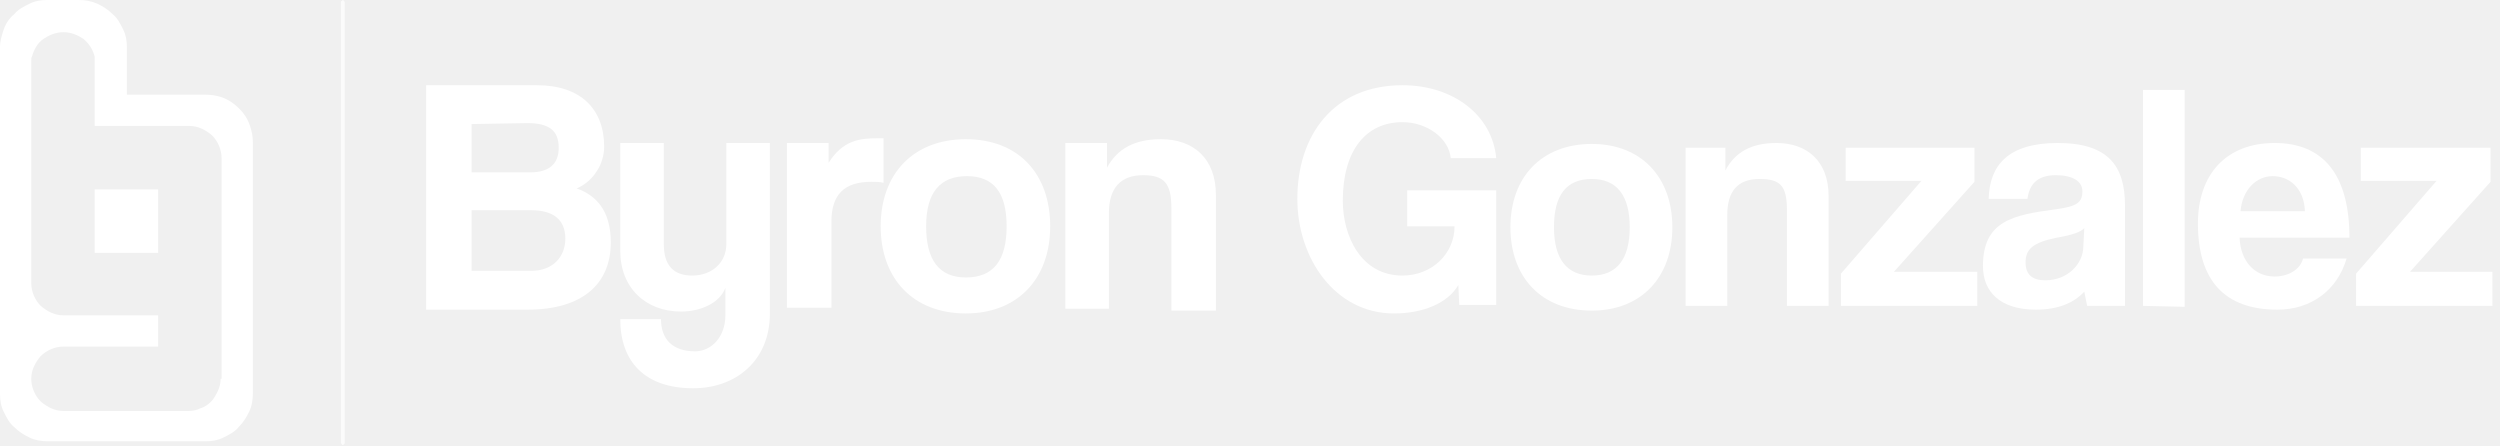
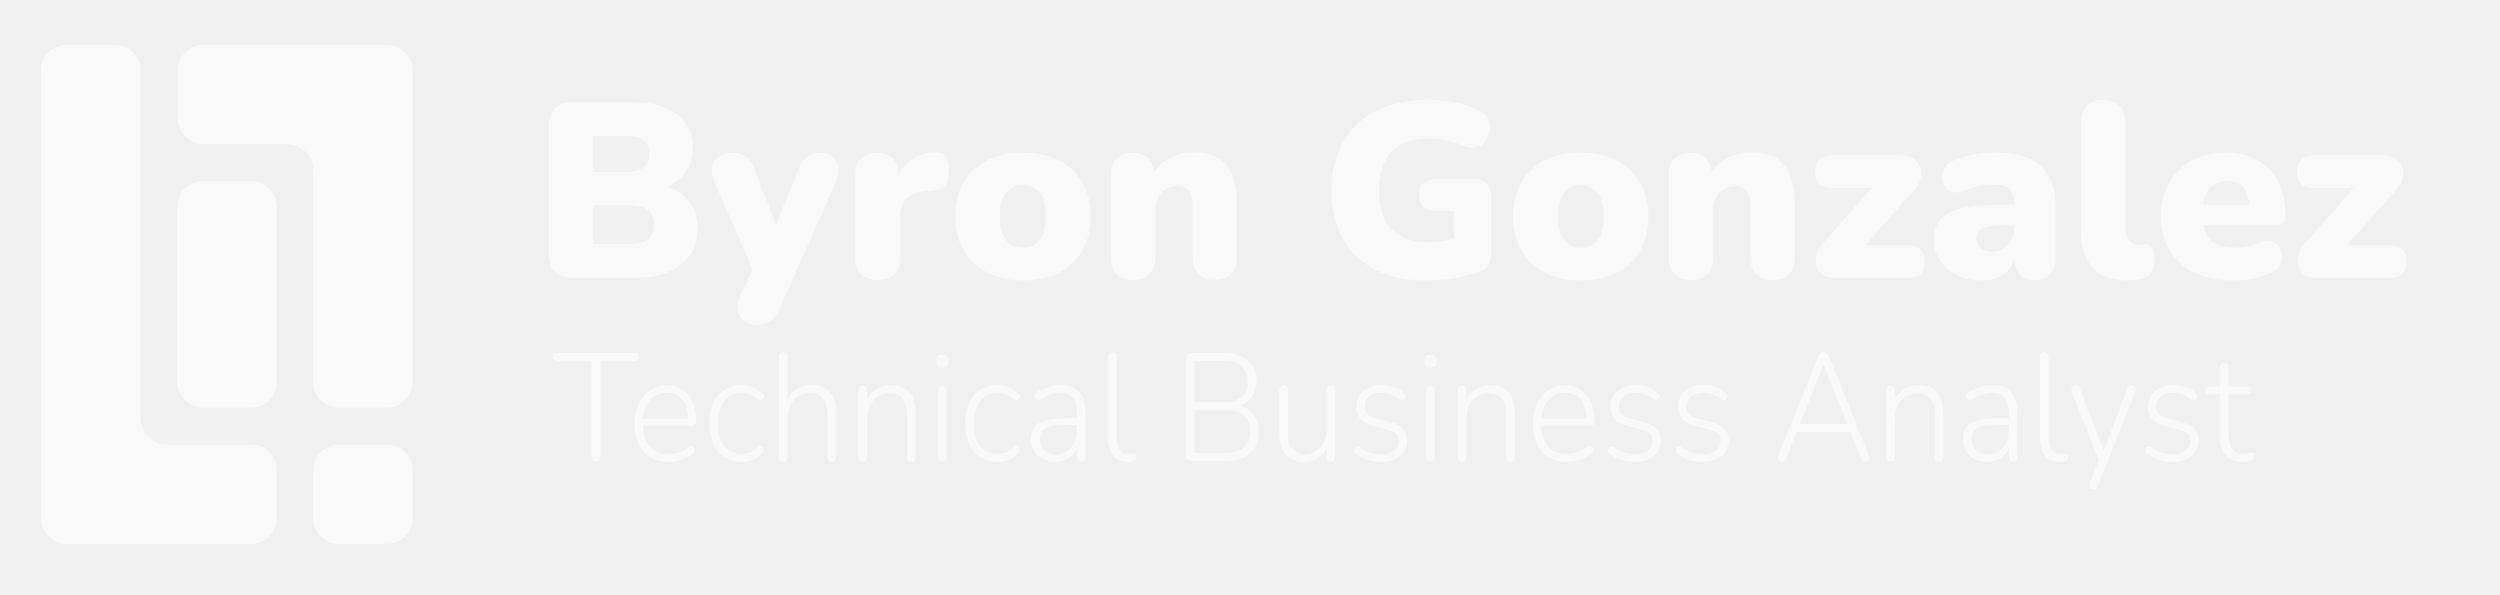
- <svg xmlns="http://www.w3.org/2000/svg" xmlns:xlink="http://www.w3.org/1999/xlink" version="1.1" id="Layer_1" x="0px" y="0px" viewBox="0 0 264 47" style="enable-background:new 0 0 264 47;" xml:space="preserve">
+ <svg xmlns="http://www.w3.org/2000/svg" version="1.1" id="BG_logo" x="0px" y="0px" viewBox="0 0 2036 484" style="enable-background:new 0 0 2036 484;" xml:space="preserve">
  <style type="text/css">
- 	.st0{clip-path:url(#SVGID_2_);}
- 	.st1{fill:#FFFFFF;}
- 	.st2{opacity:0.75;}
+ 	.st0{fill:#F9F9F9;}
</style>
  <g>
-     <defs>
-       <rect id="SVGID_1_" width="263.2" height="47" />
-     </defs>
-     <clipPath id="SVGID_2_">
-       <use xlink:href="#SVGID_1_" style="overflow:visible;" />
-     </clipPath>
-     <g class="st0">
-       <path class="st1" d="M26.4,13.3c-0.3-1-1-1.8-1.8-2.4c-0.8-0.6-1.8-0.9-2.9-0.9h-8.3V5c0-0.7-0.1-1.3-0.4-1.9    c-0.3-0.6-0.6-1.2-1.1-1.6c-0.5-0.5-1-0.8-1.6-1.1C9.6,0.1,9,0,8.3,0H5C4.3,0,3.7,0.1,3.1,0.4S1.9,1,1.5,1.5    C1,1.9,0.6,2.5,0.4,3.1S0,4.3,0,5v36.6c0,0.7,0.1,1.3,0.4,1.9c0.3,0.6,0.6,1.2,1.1,1.6c0.5,0.5,1,0.8,1.6,1.1    c0.6,0.3,1.3,0.4,1.9,0.4h16.7c0.7,0,1.3-0.1,1.9-0.4c0.6-0.3,1.2-0.6,1.6-1.1c0.5-0.5,0.8-1,1.1-1.6c0.3-0.6,0.4-1.3,0.4-1.9V15    C26.7,14.4,26.6,13.9,26.4,13.3z M23.3,40c0,0.4-0.1,0.9-0.3,1.3c-0.2,0.4-0.4,0.8-0.7,1.1c-0.3,0.3-0.7,0.6-1.1,0.7    c-0.4,0.2-0.8,0.3-1.3,0.3H6.7c-0.9,0-1.7-0.4-2.4-1c-0.6-0.6-1-1.5-1-2.4c0-0.9,0.4-1.7,1-2.4c0.6-0.6,1.5-1,2.4-1h10v-3.3h-10    c-0.9,0-1.7-0.4-2.4-1c-0.6-0.6-1-1.5-1-2.4V6.4c0-0.2,0-0.3,0.1-0.5C3.6,5.2,4,4.5,4.6,4.1s1.3-0.7,2.1-0.7    c0.8,0,1.5,0.3,2.1,0.7c0.6,0.5,1,1.1,1.2,1.9C10,6.1,10,6.3,10,6.5v6.8h10c0.9,0,1.7,0.4,2.4,1c0.6,0.6,1,1.5,1,2.4V40z" />
-       <path class="st1" d="M16.7,20H10v6.7h6.7V20z" />
-       <path class="st1" d="M45,32.7V9h11.7c4.6,0,7.1,2.5,7.1,6.5c0,0.9-0.3,1.9-0.8,2.6c-0.5,0.8-1.2,1.4-2.1,1.8    c2,0.7,3.6,2.3,3.6,5.7c0,4.3-2.9,7.1-8.8,7.1H45z M49.8,13.1v5.1H56c2,0,3-0.9,3-2.6c0-1.8-1-2.6-3.3-2.6L49.8,13.1z M56.1,28.6    c2.3,0,3.6-1.5,3.6-3.4c0-2.1-1.4-3-3.6-3h-6.3v6.4H56.1z" />
-       <path class="st1" d="M76.6,30.4c-0.6,1.6-2.6,2.5-4.7,2.5c-3.7,0-6.4-2.5-6.4-6.4V15.1h4.6v10.7c0,2.2,1,3.3,3,3.3    c2.1,0,3.6-1.4,3.6-3.3V15.1h4.6v18c0,5-3.6,7.9-8.1,7.9c-5.1,0-7.7-2.8-7.7-7.3h4.3c0,2.1,1.2,3.4,3.6,3.4c1.7,0,3.2-1.5,3.2-3.8    V30.4z" />
-       <path class="st1" d="M83.1,32.7V15.1h4.4v2.1c1.5-2.4,3.3-2.6,5.2-2.6h0.6v4.7c-0.4-0.1-0.9-0.1-1.3-0.1c-2.9,0-4.2,1.4-4.2,4.2    v9.1H83.1z" />
-       <path class="st1" d="M93,23.9c0-5.6,3.5-9.2,9-9.2c5.5,0,8.9,3.6,8.9,9.2s-3.5,9.2-8.9,9.2C96.4,33.1,93,29.4,93,23.9z     M106.3,23.9c0-3.6-1.4-5.3-4.2-5.3c-2.8,0-4.3,1.7-4.3,5.3s1.4,5.4,4.2,5.4C104.9,29.3,106.3,27.5,106.3,23.9z" />
-       <path class="st1" d="M123.7,32.7V22c0-2.7-0.8-3.5-3-3.5c-2.4,0-3.6,1.4-3.6,4v10.1h-4.6V15.1h4.4v2.6c1.1-2,2.9-3,5.7-3    c3.4,0,5.8,2,5.8,5.9v12.2H123.7z" />
-       <path class="st1" d="M154.1,32.3l-0.1-2.2c-1.1,1.9-3.7,3-6.8,3C141,33.1,137,27.3,137,21c0-6.7,3.8-12,11.1-12    c5.4,0,9.5,3.2,9.9,7.7h-4.8c-0.2-2.1-2.5-3.8-5.1-3.8c-3.8,0-6.3,2.9-6.3,8.3c0,3.7,1.9,7.9,6.3,7.9c3.1,0,5.5-2.3,5.5-5.2h-5    v-3.8h9.4v12.1H154.1z" />
-       <path class="st1" d="M159.5,24c0-5.3,3.3-8.8,8.6-8.8c5.2,0,8.5,3.5,8.5,8.8c0,5.3-3.3,8.8-8.5,8.8    C162.7,32.8,159.5,29.2,159.5,24z M172.1,24c0-3.4-1.4-5.1-4-5.1c-2.7,0-4,1.7-4,5.1c0,3.4,1.4,5.1,4,5.1    C170.7,29.1,172.1,27.4,172.1,24L172.1,24z" />
-       <path class="st1" d="M188.7,32.3V22.2c0-2.6-0.7-3.3-2.9-3.3c-2.3,0-3.4,1.3-3.4,3.8v9.6H178V15.6h4.2V18c1-1.9,2.7-2.9,5.4-2.9    c3.2,0,5.5,1.9,5.5,5.6v11.6L188.7,32.3z" />
-       <path class="st1" d="M194.4,32.3v-3.4l8.5-9.8h-8v-3.5h13.6v3.6l-8.5,9.5h8.8v3.6L194.4,32.3z" />
-       <path class="st1" d="M220.4,32.3c-0.1-0.5-0.2-1-0.3-1.5c-1.1,1.2-2.8,1.9-5.1,1.9c-3.8,0-5.6-1.9-5.6-4.6c0-4.8,3.2-5.4,7.7-6    c2.2-0.3,2.8-0.7,2.8-1.9c0-1.1-1.1-1.7-2.8-1.7c-2,0-2.8,1-3,2.5H210c0.1-3.5,2-5.9,7.3-5.9c5.3,0,7.1,2.4,7.1,6.6v10.6    L220.4,32.3z M220.1,24.1c-0.4,0.4-1.2,0.7-2.9,1c-2.5,0.5-3.3,1.2-3.3,2.6c0,1.3,0.7,1.9,2.1,1.9c2.3,0,4-1.7,4-3.6L220.1,24.1z" />
-       <path class="st1" d="M226.3,32.3V9.5h4.4v22.9L226.3,32.3z" />
-       <path class="st1" d="M236.5,25.1c0.1,2.5,1.6,4.1,3.7,4.1c1.4,0,2.7-0.7,3-1.9h4.6c-1,3.4-3.8,5.4-7.3,5.4c-5.6,0-8.4-3.1-8.4-9.1    c0-5.2,3-8.5,8.1-8.5c5.1,0,7.9,3.3,7.9,10H236.5z M243.4,22.3c-0.1-2.5-1.7-3.7-3.4-3.7s-3.2,1.4-3.4,3.7H243.4z" />
-       <path class="st1" d="M248.8,32.3v-3.4l8.5-9.8h-8v-3.5H263v3.6l-8.5,9.5h8.8v3.6L248.8,32.3z" />
-       <g class="st2">
-         <path class="st1" d="M36.2,47c0,0-0.1,0-0.1-0.1c0,0-0.1-0.1-0.1-0.1V0.2c0,0,0-0.1,0.1-0.1c0,0,0.1-0.1,0.1-0.1s0.1,0,0.1,0.1     c0,0,0.1,0.1,0.1,0.1v46.6c0,0,0,0.1-0.1,0.1C36.3,47,36.2,47,36.2,47z" />
+     <g>
+       <g>
+         <path class="st0" d="M204.5,147.4h-39.1c-11.6,0-21,9.4-21,21v142.6c0,11.6,9.4,21,21,21h39.1c11.6,0,21-9.4,21-21V168.4     C225.4,156.8,216.1,147.4,204.5,147.4z" />
+       </g>
+       <path class="st0" d="M315.1,442.9H276c-11.6,0-20.9-9.4-20.9-20.9v-39.1c0-11.6,9.4-20.9,20.9-20.9h39.1c11.6,0,21,9.4,21,20.9    v39.1C336,433.5,326.6,442.9,315.1,442.9z" />
+       <path class="st0" d="M204.5,361.9h-69.1c-11.6,0-20.9-9.4-20.9-21V57.4c0-11.6-9.4-21-20.9-21H54.4c-11.6,0-21,9.4-21,21v364.6    c0,11.6,9.4,21,21,21h60v0h90c11.6,0,20.9-9.4,20.9-21v-39.1C225.4,371.3,216.1,361.9,204.5,361.9z" />
+       <path class="st0" d="M144.9,57.4v39.1c0,11.6,9.4,20.9,20.9,20.9h68.2c11.6,0,20.9,9.4,20.9,21v172.6c0,11.6,9.4,21,21,21H315    c11.6,0,21-9.4,21-21V57.4c0-11.6-9.4-21-21-21H165.8C154.3,36.4,144.9,45.8,144.9,57.4z" />
+     </g>
+     <g>
+       <g>
+         <path class="st0" d="M466.4,226.2c-6.4,0-11.2-1.7-14.5-5c-3.3-3.3-5-8.1-5-14.3V102.5c0-6.2,1.7-11,5-14.3c3.3-3.3,8.1-5,14.5-5     h49.5c10.3,0,19,1.5,26.3,4.6c7.2,3,12.7,7.3,16.5,12.9c3.8,5.5,5.7,12,5.7,19.5c0,8.4-2.4,15.5-7.2,21.5     c-4.8,5.9-11.3,10-19.6,12.2v-3.2c9.7,1.8,17.3,5.7,22.6,11.8c5.3,6.1,8,13.9,8,23.3c0,12.6-4.5,22.5-13.5,29.7     c-9,7.2-21.3,10.8-36.8,10.8H466.4z M482.6,140h26.6c6.8,0,11.7-1.2,14.9-3.6c3.2-2.4,4.8-6.1,4.8-11.2c0-5-1.6-8.7-4.8-11     c-3.2-2.4-8.1-3.5-14.9-3.5h-26.6V140z M482.6,198.8h30.2c6.9,0,11.9-1.3,15.1-4c3.2-2.6,4.8-6.6,4.8-11.9s-1.6-9.2-4.8-11.8     c-3.2-2.6-8.2-3.9-15.1-3.9h-30.2V198.8z" />
+         <path class="st0" d="M615.8,264.5c-4.2,0-7.6-1.1-10.1-3.2c-2.6-2.2-4.2-5-4.8-8.5c-0.6-3.5,0-7.2,1.7-11.2l13.6-29.4v14.6     l-34.7-79.3c-1.8-4.1-2.3-7.8-1.7-11.4c0.6-3.5,2.4-6.3,5.4-8.4c3-2.1,7-3.1,12.2-3.1c4.3,0,7.8,1,10.4,2.9c2.6,2,5,5.8,7.2,11.5     l20.3,52.7h-6.9l21.5-52.9c2.2-5.5,4.6-9.3,7.4-11.3c2.8-2,6.5-2.9,11.3-2.9c4.1,0,7.3,1,9.7,3.1c2.4,2.1,3.9,4.9,4.5,8.4     c0.5,3.5-0.1,7.3-1.8,11.4l-46,103.4c-2.4,5.4-5.1,9-8,10.8C624,263.6,620.3,264.5,615.8,264.5z" />
+         <path class="st0" d="M715,228c-5.9,0-10.5-1.6-13.7-4.7c-3.2-3.1-4.8-7.6-4.8-13.6v-67.1c0-5.8,1.5-10.3,4.6-13.4     c3-3.1,7.4-4.7,13.1-4.7c5.7,0,10,1.6,13,4.7c3,3.1,4.5,7.6,4.5,13.4v8.3h-2c1.3-8.1,4.8-14.5,10.4-19.3c5.6-4.7,12.6-7.2,21-7.5     c3.9-0.1,6.9,0.8,8.8,2.9c2,2.1,3,6,3.1,11.7c0,4.9-1,8.7-3,11.6c-2,2.8-5.9,4.5-11.6,5.1l-4.7,0.4c-7.2,0.7-12.4,2.7-15.6,6     c-3.2,3.3-4.9,8.2-4.9,14.7v33.2c0,5.9-1.6,10.5-4.7,13.6C725.4,226.4,720.9,228,715,228z" />
+         <path class="st0" d="M833.2,228.4c-11.1,0-20.7-2.1-29-6.3c-8.2-4.2-14.7-10.2-19.3-18c-4.6-7.8-6.9-17.1-6.9-27.8     c0-8.1,1.3-15.4,3.9-21.8c2.6-6.4,6.3-11.9,11.2-16.4c4.9-4.5,10.7-8,17.4-10.3c6.8-2.4,14.3-3.5,22.7-3.5     c11.1,0,20.7,2.1,29,6.3c8.2,4.2,14.6,10.2,19.2,17.9c4.5,7.8,6.8,17.1,6.8,27.9c0,8-1.3,15.2-3.9,21.7c-2.6,6.5-6.3,12-11,16.5     c-4.8,4.5-10.6,8-17.4,10.3C848.9,227.2,841.4,228.4,833.2,228.4z M833.2,201.8c3.6,0,6.9-0.9,9.7-2.7c2.8-1.8,5-4.6,6.6-8.3     c1.6-3.7,2.3-8.5,2.3-14.5c0-9.1-1.8-15.6-5.3-19.6c-3.5-4-8-6-13.4-6c-3.6,0-6.9,0.9-9.7,2.6c-2.8,1.8-5.1,4.5-6.7,8.2     c-1.6,3.7-2.4,8.6-2.4,14.7c0,8.9,1.8,15.4,5.3,19.5C823.1,199.8,827.6,201.8,833.2,201.8z" />
+         <path class="st0" d="M922.6,228c-5.7,0-10.1-1.6-13.2-4.7c-3.1-3.1-4.7-7.6-4.7-13.6v-67.1c0-5.8,1.5-10.3,4.6-13.4     c3-3.1,7.4-4.7,13.1-4.7c5.7,0,10,1.6,13,4.7c3,3.1,4.5,7.6,4.5,13.4v9.5l-2.2-8.3c3.2-6.4,7.9-11.2,13.9-14.6     c6-3.4,12.9-5.1,20.6-5.1c8,0,14.5,1.5,19.7,4.6c5.1,3,9,7.8,11.6,14.2c2.6,6.4,3.9,14.5,3.9,24.2v42.6c0,5.9-1.6,10.5-4.7,13.6     c-3.1,3.1-7.6,4.7-13.4,4.7c-5.8,0-10.3-1.6-13.4-4.7c-3.1-3.1-4.7-7.6-4.7-13.6v-41.2c0-6.1-1-10.4-3.1-13     c-2.1-2.6-5.2-3.9-9.2-3.9c-5.4,0-9.7,1.7-13,5.2c-3.2,3.4-4.9,8.1-4.9,13.9v38.9C940.8,221.9,934.7,228,922.6,228z" />
+         <path class="st0" d="M1161,228.4c-16.4,0-30.2-3-41.7-9.1c-11.4-6.1-20.1-14.6-26.1-25.5c-5.9-10.9-8.9-23.7-8.9-38.3     c0-11.4,1.8-21.6,5.4-30.7c3.6-9.1,8.7-17,15.5-23.5c6.8-6.6,15-11.6,24.8-15c9.8-3.4,20.9-5.2,33.4-5.2c6.8,0,13.6,0.6,20.7,1.9     c7,1.3,13.9,3.7,20.7,7.2c3.5,1.6,5.9,3.9,7.2,6.8c1.3,2.9,1.7,5.9,1.2,9.1c-0.5,3.2-1.6,6.1-3.4,8.7c-1.8,2.6-4.3,4.4-7.4,5.3     c-3.1,0.9-6.6,0.4-10.5-1.3c-4.1-1.9-8.4-3.3-13.2-4.4c-4.7-1-9.7-1.5-15-1.5c-9.1,0-16.6,1.6-22.6,4.9c-6,3.2-10.5,8-13.5,14.4     c-3,6.4-4.5,14.1-4.5,23.3c0,13.8,3.4,24.2,10.1,31.2c6.8,7,16.8,10.5,30,10.5c4.1,0,8.5-0.4,13.3-1.2c4.8-0.8,9.6-2,14.5-3.4     l-6.9,14v-34.7h-14.2c-4.6,0-8.1-1.1-10.6-3.4c-2.5-2.3-3.8-5.5-3.8-9.7c0-4.2,1.2-7.4,3.8-9.6c2.5-2.2,6-3.3,10.6-3.3h30     c4.7,0,8.3,1.3,10.8,3.8c2.5,2.5,3.8,6.1,3.8,10.8v44.8c0,4.1-0.8,7.5-2.5,10.3c-1.7,2.8-4.4,4.9-8,6.1     c-6.4,2.2-13.2,3.9-20.7,5.1C1175.9,227.8,1168.4,228.4,1161,228.4z" />
+         <path class="st0" d="M1287.5,228.4c-11.1,0-20.7-2.1-29-6.3c-8.2-4.2-14.7-10.2-19.3-18c-4.6-7.8-6.9-17.1-6.9-27.8     c0-8.1,1.3-15.4,3.9-21.8c2.6-6.4,6.3-11.9,11.2-16.4c4.9-4.5,10.7-8,17.4-10.3c6.8-2.4,14.3-3.5,22.7-3.5     c11.1,0,20.7,2.1,29,6.3c8.2,4.2,14.6,10.2,19.2,17.9c4.5,7.8,6.8,17.1,6.8,27.9c0,8-1.3,15.2-3.9,21.7c-2.6,6.5-6.3,12-11,16.5     c-4.8,4.5-10.6,8-17.4,10.3C1303.3,227.2,1295.7,228.4,1287.5,228.4z M1287.5,201.8c3.6,0,6.9-0.9,9.7-2.7c2.8-1.8,5-4.6,6.6-8.3     c1.6-3.7,2.3-8.5,2.3-14.5c0-9.1-1.8-15.6-5.3-19.6c-3.5-4-8-6-13.4-6c-3.6,0-6.9,0.9-9.7,2.6c-2.8,1.8-5.1,4.5-6.7,8.2     c-1.6,3.7-2.4,8.6-2.4,14.7c0,8.9,1.8,15.4,5.3,19.5C1277.4,199.8,1282,201.8,1287.5,201.8z" />
+         <path class="st0" d="M1376.9,228c-5.7,0-10.1-1.6-13.2-4.7c-3.1-3.1-4.7-7.6-4.7-13.6v-67.1c0-5.8,1.5-10.3,4.6-13.4     c3-3.1,7.4-4.7,13.1-4.7c5.7,0,10,1.6,13,4.7c3,3.1,4.5,7.6,4.5,13.4v9.5l-2.2-8.3c3.2-6.4,7.9-11.2,13.9-14.6     c6-3.4,12.9-5.1,20.6-5.1c8,0,14.5,1.5,19.7,4.6c5.1,3,9,7.8,11.6,14.2c2.6,6.4,3.9,14.5,3.9,24.2v42.6c0,5.9-1.6,10.5-4.7,13.6     c-3.1,3.1-7.6,4.7-13.4,4.7c-5.8,0-10.3-1.6-13.4-4.7c-3.1-3.1-4.7-7.6-4.7-13.6v-41.2c0-6.1-1-10.4-3.1-13     c-2.1-2.6-5.2-3.9-9.2-3.9c-5.4,0-9.7,1.7-13,5.2c-3.2,3.4-4.9,8.1-4.9,13.9v38.9C1395.2,221.9,1389.1,228,1376.9,228z" />
+         <path class="st0" d="M1492.9,226.2c-3.6,0-6.6-0.9-8.9-2.7c-2.3-1.8-3.9-4.2-4.7-7c-0.8-2.8-0.8-5.9,0.1-9.2     c0.9-3.3,2.6-6.4,5.2-9.2l47-53.1v8.1h-40.1c-4.3,0-7.6-1.1-9.9-3.4c-2.3-2.3-3.4-5.6-3.4-9.9c0-4.3,1.1-7.6,3.4-9.8     c2.3-2.2,5.6-3.3,9.9-3.3h57.4c4.1,0,7.4,0.9,9.9,2.7c2.6,1.8,4.3,4.2,5.2,7c0.9,2.8,0.9,5.9,0.1,9.1c-0.8,3.2-2.5,6.3-5.1,9.1     l-48.3,54.5v-9.3h43.2c9.1,0,13.6,4.4,13.6,13.2c0,4.3-1.1,7.6-3.4,9.9c-2.3,2.3-5.7,3.4-10.1,3.4H1492.9z" />
+         <path class="st0" d="M1614.3,228.4c-7.7,0-14.5-1.4-20.4-4.3c-5.9-2.8-10.5-6.7-13.8-11.7c-3.3-4.9-5-10.6-5-16.9     c0-7.3,1.9-13,5.7-17.2c3.8-4.2,9.9-7.2,18.2-9c8.4-1.8,19.5-2.7,33.5-2.7h11.2v17h-11.2c-5.3,0-9.6,0.4-13.1,1.1     c-3.4,0.7-6,1.9-7.6,3.4c-1.6,1.6-2.4,3.5-2.4,6c0,3.1,1.1,5.7,3.3,7.7c2.2,2,5.4,3,9.6,3c3.4,0,6.4-0.7,9-2.2     c2.6-1.5,4.8-3.5,6.4-6.2c1.6-2.6,2.4-5.7,2.4-9.2v-23.5c0-4.9-1.3-8.3-3.8-10.3c-2.5-2-6.8-3-12.9-3c-3.2,0-6.9,0.4-10.9,1.1     c-4.1,0.7-8.6,2.1-13.6,4c-3.6,1.4-6.8,1.6-9.3,0.6c-2.6-0.9-4.6-2.6-6-4.9c-1.4-2.3-2.1-4.8-2-7.5c0.1-2.7,0.9-5.3,2.6-7.7     c1.7-2.4,4.3-4.3,7.8-5.7c6.5-2.4,12.5-4.1,17.9-4.9c5.5-0.8,10.5-1.2,15.1-1.2c11.1,0,20.2,1.6,27.5,4.8     c7.2,3.2,12.6,8,16.2,14.6c3.6,6.6,5.4,15,5.4,25.2v41c0,5.9-1.4,10.5-4.3,13.6c-2.8,3.1-7,4.7-12.4,4.7c-5.5,0-9.8-1.6-12.7-4.7     c-2.9-3.1-4.4-7.6-4.4-13.6v-5.3l1.2,2.8c-0.7,4.3-2.2,8-4.7,11.2c-2.4,3.1-5.6,5.5-9.5,7.3     C1623.8,227.5,1619.3,228.4,1614.3,228.4z" />
+         <path class="st0" d="M1732.7,228.4c-13,0-22.5-3.5-28.7-10.4c-6.2-7-9.2-17.5-9.2-31.5V99.6c0-5.9,1.6-10.5,4.7-13.6     c3.1-3.1,7.5-4.7,13.2-4.7c5.8,0,10.3,1.6,13.5,4.7c3.2,3.1,4.8,7.6,4.8,13.6v85.6c0,5,1,8.7,2.9,10.9c2,2.3,4.5,3.4,7.6,3.4     c0.9,0,1.9-0.1,2.9-0.3c1-0.2,2.1-0.4,3.3-0.5c2.3,0,4,0.9,5.2,2.6c1.1,1.8,1.7,5.3,1.7,10.7c0,4.7-0.9,8.3-2.8,10.6     c-1.9,2.4-4.8,3.9-8.7,4.6c-1.1,0.1-2.6,0.3-4.7,0.6C1736.4,228.2,1734.5,228.4,1732.7,228.4z" />
+         <path class="st0" d="M1818.7,228.4c-12.2,0-22.7-2.1-31.5-6.4c-8.9-4.3-15.6-10.3-20.4-18.1c-4.7-7.8-7.1-17.1-7.1-27.8     c0-10.3,2.3-19.3,6.8-27.1c4.5-7.8,10.7-13.9,18.7-18.2c7.9-4.4,16.9-6.6,27.1-6.6c7.4,0,14.2,1.2,20.3,3.5     c6.1,2.4,11.3,5.8,15.6,10.3c4.3,4.5,7.6,10,9.8,16.3c2.2,6.4,3.3,13.5,3.3,21.3c0,2.7-0.7,4.7-2.2,6c-1.5,1.3-3.9,1.9-7.1,1.9     h-62v-17h45l-3.2,2.6c0-5-0.7-9.1-2-12.2c-1.4-3.1-3.3-5.5-6-7.1c-2.6-1.6-5.9-2.4-9.8-2.4c-4.2,0-7.8,1-10.8,2.9     c-3,2-5.4,4.8-7,8.6c-1.6,3.8-2.4,8.5-2.4,14.2v1.8c0,9.6,2.1,16.5,6.4,20.6c4.3,4.1,10.8,6.2,19.8,6.2c3,0,6.4-0.4,10.2-1.1     c3.9-0.7,7.5-1.8,11.1-3.1c3.5-1.3,6.6-1.6,9.1-0.7c2.6,0.9,4.6,2.4,6,4.5c1.4,2.1,2.2,4.5,2.3,7.1c0.1,2.6-0.5,5.2-1.8,7.7     c-1.4,2.5-3.6,4.4-6.7,5.8c-4.7,2.2-9.8,3.8-15.1,4.9C1829.5,227.8,1824.1,228.4,1818.7,228.4z" />
+         <path class="st0" d="M1885.4,226.2c-3.6,0-6.6-0.9-8.9-2.7c-2.3-1.8-3.9-4.2-4.7-7c-0.8-2.8-0.8-5.9,0.1-9.2     c0.9-3.3,2.6-6.4,5.2-9.2l47-53.1v8.1H1884c-4.3,0-7.6-1.1-9.9-3.4c-2.3-2.3-3.4-5.6-3.4-9.9c0-4.3,1.1-7.6,3.4-9.8     c2.3-2.2,5.6-3.3,9.9-3.3h57.4c4.1,0,7.4,0.9,9.9,2.7c2.6,1.8,4.3,4.2,5.2,7c0.9,2.8,0.9,5.9,0.1,9.1c-0.8,3.2-2.5,6.3-5.1,9.1     l-48.3,54.5v-9.3h43.2c9.1,0,13.6,4.4,13.6,13.2c0,4.3-1.1,7.6-3.4,9.9c-2.3,2.3-5.7,3.4-10.1,3.4H1885.4z" />
+       </g>
+       <g>
+         <path class="st0" d="M485.4,375.9c-1.2,0-2-0.4-2.7-1.1c-0.6-0.7-0.9-1.7-0.9-2.9v-77.6h-27.6c-1.1,0-1.9-0.3-2.5-1     c-0.6-0.7-0.9-1.5-0.9-2.5c0-1.1,0.3-1.9,0.9-2.5c0.6-0.6,1.5-0.9,2.5-0.9h62.6c1.1,0,1.9,0.3,2.5,0.9c0.6,0.6,0.9,1.4,0.9,2.5     c0,1.1-0.3,1.9-0.9,2.5c-0.6,0.6-1.4,0.9-2.5,0.9H489V372c0,1.2-0.3,2.2-0.9,2.9C487.6,375.6,486.7,375.9,485.4,375.9z" />
+         <path class="st0" d="M544.7,376.2c-5.8,0-10.8-1.2-14.9-3.7c-4.2-2.5-7.4-6.1-9.6-10.7c-2.2-4.6-3.4-10.2-3.4-16.5     c0-6.3,1.1-11.8,3.4-16.5c2.2-4.7,5.3-8.4,9.3-11c4-2.7,8.5-4,13.7-4c3.8,0,7.1,0.7,10,2.1c2.9,1.4,5.4,3.3,7.4,5.8     c2,2.5,3.6,5.6,4.7,9.2c1.1,3.6,1.6,7.7,1.6,12.3c0,1.2-0.3,2-0.9,2.6c-0.6,0.6-1.4,0.9-2.4,0.9h-41.8V341h40.6l-1.9,1.6     c0-4.8-0.7-8.9-2-12.3c-1.3-3.4-3.3-5.9-5.8-7.8c-2.6-1.8-5.8-2.7-9.5-2.7c-4.2,0-7.8,1.1-10.8,3.2c-2.9,2.1-5.1,5-6.6,8.7     c-1.5,3.7-2.2,7.9-2.2,12.7v0.6c0,8,1.8,14.1,5.4,18.3c3.6,4.3,8.7,6.4,15.3,6.4c2.9,0,5.6-0.4,8.3-1.2c2.7-0.8,5.3-2.2,7.8-4.2     c0.8-0.6,1.5-0.9,2.3-0.9c0.7,0,1.3,0.2,1.9,0.6c0.5,0.4,0.8,0.9,1,1.6c0.2,0.6,0.2,1.3-0.1,2c-0.3,0.7-0.8,1.3-1.6,1.9     c-2.5,2.2-5.4,3.8-8.9,4.9C551.6,375.6,548.1,376.2,544.7,376.2z" />
+         <path class="st0" d="M604.1,376.2c-5.5,0-10.2-1.3-14.1-3.9c-3.9-2.6-7-6.3-9.1-11.1c-2.1-4.8-3.2-10.3-3.2-16.6     c0-4.8,0.6-9.1,1.8-12.9c1.2-3.8,2.9-7,5.2-9.6c2.3-2.7,5-4.7,8.3-6.2c3.3-1.5,7-2.2,11-2.2c2.9,0,5.8,0.5,8.8,1.6     c3,1,5.7,2.8,8.2,5.2c0.5,0.5,0.9,1.1,1,1.7c0.2,0.7,0.1,1.3-0.1,1.9c-0.2,0.6-0.6,1.1-1,1.5c-0.5,0.4-1,0.6-1.7,0.6     c-0.7,0-1.3-0.3-2-0.9c-2.2-1.9-4.3-3.2-6.5-3.9c-2.2-0.7-4.3-1.1-6.4-1.1c-3.2,0-5.9,0.5-8.3,1.6c-2.4,1.1-4.4,2.7-6.1,4.7     c-1.7,2.1-2.9,4.6-3.8,7.6c-0.8,3-1.3,6.5-1.3,10.4c0,7.8,1.7,13.9,5,18.3c3.4,4.4,8.2,6.7,14.4,6.7c2.1,0,4.2-0.4,6.4-1.1     c2.2-0.7,4.4-2,6.5-3.9c0.7-0.7,1.4-1,2-0.9c0.7,0,1.2,0.2,1.7,0.6c0.5,0.4,0.8,0.9,1,1.5c0.2,0.6,0.2,1.3,0.1,1.9     c-0.2,0.7-0.5,1.2-1,1.7c-2.4,2.4-5.1,4.1-8.1,5.1C609.9,375.7,607,376.2,604.1,376.2z" />
+         <path class="st0" d="M637.9,375.9c-1.2,0-2-0.3-2.7-1c-0.6-0.7-0.9-1.6-0.9-2.9v-81.5c0-1.3,0.3-2.3,0.9-2.9     c0.6-0.6,1.5-0.9,2.7-0.9c1.1,0,1.9,0.3,2.5,0.9c0.6,0.6,0.9,1.6,0.9,2.9v38.3H640c1.5-5,4.2-8.7,7.9-11.3     c3.7-2.6,8-3.9,12.9-3.9c4.5,0,8.2,0.9,11.2,2.6c3,1.7,5.2,4.4,6.7,7.8c1.5,3.5,2.2,7.8,2.2,12.9v35c0,1.2-0.3,2.2-0.9,2.9     c-0.6,0.7-1.5,1-2.5,1c-1.2,0-2-0.3-2.7-1c-0.6-0.7-0.9-1.6-0.9-2.9v-34.3c0-6.1-1.1-10.5-3.4-13.2c-2.2-2.8-5.8-4.2-10.6-4.2     c-5.6,0-10,1.8-13.4,5.5c-3.4,3.7-5,8.6-5,14.9v31.3C641.4,374.6,640.2,375.9,637.9,375.9z" />
+         <path class="st0" d="M702.7,375.9c-1.2,0-2-0.3-2.7-1c-0.6-0.7-0.9-1.6-0.9-2.9V318c0-1.3,0.3-2.3,0.9-3c0.6-0.7,1.5-1,2.7-1     c1.1,0,1.9,0.3,2.5,1c0.6,0.7,0.9,1.7,0.9,3v11.7l-1.3-0.7c1.5-5,4.2-8.7,7.9-11.3c3.7-2.6,8-3.9,12.9-3.9     c4.5,0,8.2,0.9,11.2,2.5c3,1.7,5.2,4.3,6.7,7.8c1.5,3.5,2.2,7.8,2.2,13.1v35c0,1.2-0.3,2.2-0.9,2.9c-0.6,0.7-1.5,1-2.5,1     c-1.2,0-2-0.3-2.7-1c-0.6-0.7-0.9-1.6-0.9-2.9v-34.3c0-6.1-1.1-10.5-3.4-13.2c-2.2-2.8-5.8-4.2-10.6-4.2c-5.6,0-10,1.8-13.4,5.5     c-3.4,3.7-5,8.6-5,14.9v31.3C706.2,374.6,705,375.9,702.7,375.9z" />
+         <path class="st0" d="M767.5,299.3c-1.6,0-2.9-0.5-3.8-1.4c-0.9-0.9-1.3-2.2-1.3-3.9c0-1.7,0.4-2.9,1.3-3.8     c0.9-0.9,2.1-1.3,3.8-1.3c1.6,0,2.9,0.4,3.8,1.3c0.9,0.9,1.3,2.1,1.3,3.8c0,1.7-0.4,2.9-1.3,3.9     C770.3,298.9,769.1,299.3,767.5,299.3z M767.5,375.7c-1.2,0-2-0.4-2.7-1.1c-0.6-0.7-0.9-1.7-0.9-3v-53.2c0-1.3,0.3-2.3,0.9-3     c0.6-0.7,1.5-1,2.7-1c1.1,0,1.9,0.3,2.5,1c0.6,0.7,0.9,1.7,0.9,3v53.2c0,1.2-0.3,2.2-0.9,3C769.5,375.3,768.6,375.7,767.5,375.7z     " />
+         <path class="st0" d="M812.5,376.2c-5.5,0-10.2-1.3-14.1-3.9c-3.9-2.6-7-6.3-9.1-11.1c-2.1-4.8-3.2-10.3-3.2-16.6     c0-4.8,0.6-9.1,1.8-12.9c1.2-3.8,2.9-7,5.2-9.6c2.3-2.7,5-4.7,8.3-6.2c3.3-1.5,7-2.2,11-2.2c2.9,0,5.8,0.5,8.8,1.6     c3,1,5.7,2.8,8.2,5.2c0.5,0.5,0.9,1.1,1,1.7c0.2,0.7,0.1,1.3-0.1,1.9s-0.6,1.1-1,1.5c-0.5,0.4-1,0.6-1.7,0.6     c-0.7,0-1.3-0.3-2-0.9c-2.2-1.9-4.3-3.2-6.5-3.9c-2.2-0.7-4.3-1.1-6.4-1.1c-3.2,0-5.9,0.5-8.3,1.6c-2.4,1.1-4.4,2.7-6.1,4.7     c-1.7,2.1-2.9,4.6-3.8,7.6c-0.8,3-1.3,6.5-1.3,10.4c0,7.8,1.7,13.9,5,18.3c3.4,4.4,8.2,6.7,14.4,6.7c2.1,0,4.2-0.4,6.4-1.1     c2.2-0.7,4.4-2,6.5-3.9c0.7-0.7,1.4-1,2-0.9c0.7,0,1.2,0.2,1.7,0.6c0.5,0.4,0.8,0.9,1,1.5c0.2,0.6,0.2,1.3,0.1,1.9     c-0.2,0.7-0.5,1.2-1,1.7c-2.4,2.4-5.1,4.1-8.1,5.1C818.2,375.7,815.3,376.2,812.5,376.2z" />
+         <path class="st0" d="M859.4,376.2c-3.8,0-7.2-0.8-10.1-2.4c-3-1.6-5.3-3.7-7.1-6.5c-1.7-2.7-2.6-5.8-2.6-9.2c0-4.5,1-8,3.1-10.6     c2.1-2.6,5.6-4.4,10.5-5.4c4.9-1,11.7-1.6,20.4-1.6h5v5.6h-4.9c-6.9,0-12.4,0.3-16.3,0.9c-3.9,0.6-6.6,1.8-8.2,3.4     c-1.5,1.7-2.3,4-2.3,7c0,3.7,1.2,6.8,3.6,9.1c2.4,2.3,5.6,3.5,9.7,3.5c3.3,0,6.2-0.8,8.7-2.5c2.5-1.7,4.5-4,6-7     c1.5-3,2.2-6.4,2.2-10.2v-14.2c0-5.6-1-9.6-3.1-12.1c-2.1-2.5-5.4-3.8-9.9-3.8c-2.9,0-5.8,0.4-8.5,1.2c-2.7,0.8-5.6,2.2-8.7,4     c-0.9,0.5-1.6,0.7-2.3,0.5c-0.7-0.2-1.2-0.5-1.5-1c-0.3-0.5-0.6-1.1-0.7-1.8c-0.1-0.7,0-1.4,0.3-2.1c0.3-0.7,0.8-1.2,1.6-1.6     c3.2-1.9,6.5-3.3,9.9-4.3c3.4-1,6.6-1.4,9.8-1.4c4.5,0,8.3,0.8,11.3,2.5c3,1.7,5.2,4.1,6.6,7.5c1.4,3.3,2.1,7.6,2.1,12.8v35.6     c0,1.2-0.3,2.2-0.8,2.9c-0.5,0.7-1.4,1-2.4,1c-1.1,0-1.9-0.3-2.5-1c-0.6-0.7-0.9-1.6-0.9-2.9v-11.4h1.2c-0.7,3.2-1.9,6-3.7,8.3     c-1.8,2.3-4,4.1-6.6,5.3C865.6,375.6,862.7,376.2,859.4,376.2z" />
+         <path class="st0" d="M918.6,376.2c-5.2,0-9.2-1.7-12-5.2c-2.8-3.5-4.2-8.4-4.2-14.8v-65.5c0-1.3,0.3-2.3,0.9-2.9     c0.6-0.6,1.5-0.9,2.7-0.9c1.1,0,1.9,0.3,2.5,0.9c0.6,0.6,0.9,1.6,0.9,2.9v64.7c0,4.8,0.9,8.4,2.7,10.8c1.8,2.4,4.4,3.5,7.7,3.5     c0.8,0,1.4,0,2-0.1c0.5-0.1,1.1-0.1,1.6-0.1c0.7-0.1,1.2,0.1,1.6,0.4c0.3,0.4,0.5,1.1,0.5,2.3c0,1.2-0.3,2-0.8,2.6     c-0.5,0.6-1.4,1-2.7,1.2c-0.5,0.1-1.1,0.1-1.7,0.2C919.9,376.2,919.3,376.2,918.6,376.2z" />
+         <path class="st0" d="M969.9,375.2c-1.2,0-2.2-0.4-2.9-1.1c-0.7-0.7-1-1.8-1-3.2v-79c0-1.4,0.3-2.5,1-3.2c0.7-0.7,1.7-1.1,2.9-1.1     h27.2c5.6,0,10.4,0.9,14.2,2.7c3.9,1.8,6.8,4.4,8.9,7.8c2.1,3.4,3.1,7.6,3.1,12.6c0,5.5-1.5,10-4.6,13.7c-3,3.6-7.2,6.1-12.3,7.2     v-1.7c5.8,0.7,10.4,2.9,13.7,6.7c3.4,3.8,5,8.8,5,15c0,7.8-2.3,13.7-6.9,17.8c-4.6,4.1-11.2,6.1-19.7,6.1H969.9z M972.9,327.5     h23.4c6.5,0,11.4-1.4,14.8-4.3c3.4-2.9,5.1-7,5.1-12.5s-1.7-9.6-5.1-12.5c-3.4-2.9-8.3-4.3-14.8-4.3h-23.4V327.5z M972.9,368.7     H998c6.7,0,11.7-1.4,15-4.3c3.3-2.9,5-7.2,5-13c0-6-1.7-10.4-5-13.2c-3.3-2.8-8.3-4.2-15-4.2h-25.1V368.7z" />
+         <path class="st0" d="M1062,376.2c-4.5,0-8.2-0.9-11.2-2.6c-3-1.7-5.2-4.4-6.7-7.8c-1.5-3.5-2.2-7.8-2.2-12.9V318     c0-1.3,0.3-2.3,0.9-3c0.6-0.7,1.5-1,2.7-1c1.1,0,1.9,0.3,2.5,1c0.6,0.7,0.9,1.7,0.9,3v34.5c0,5.8,1.1,10.1,3.4,13     c2.2,2.9,5.7,4.3,10.5,4.3c5.2,0,9.5-1.9,12.7-5.7c3.2-3.8,4.9-8.7,4.9-14.9V318c0-1.3,0.3-2.3,0.9-3c0.6-0.7,1.5-1,2.7-1     c1.1,0,1.9,0.3,2.5,1c0.6,0.7,0.9,1.7,0.9,3v54.1c0,2.6-1.1,3.9-3.4,3.9c-1.1,0-1.9-0.3-2.5-1c-0.6-0.7-0.9-1.6-0.9-2.9v-12.3     l1.4,0.9c-1.5,5.1-4,8.9-7.6,11.6C1070.8,374.9,1066.7,376.2,1062,376.2z" />
+         <path class="st0" d="M1124.4,376.2c-3.5,0-6.9-0.5-10.4-1.5c-3.4-1-6.7-2.7-9.8-5.1c-0.6-0.4-1-0.9-1.2-1.6     c-0.2-0.6-0.2-1.3-0.1-1.9c0.1-0.7,0.4-1.2,0.8-1.7c0.4-0.5,0.9-0.7,1.6-0.8c0.6-0.1,1.3,0.1,2,0.6c3,2.2,5.9,3.6,8.8,4.5     c2.9,0.8,5.7,1.2,8.6,1.2c4.7,0,8.3-1,10.8-2.9c2.5-1.9,3.7-4.5,3.7-7.7c0-2.7-0.8-4.7-2.4-6.2c-1.6-1.5-4.1-2.6-7.7-3.5     l-10.1-2.5c-4.9-1.2-8.4-3-10.8-5.7c-2.3-2.6-3.5-6-3.5-10.1c0-3.6,0.9-6.7,2.6-9.3c1.7-2.7,4.2-4.7,7.4-6.2     c3.2-1.5,6.9-2.2,11-2.2c3.4,0,6.6,0.5,9.7,1.6c3.1,1.1,5.8,2.7,8.1,5c0.6,0.5,1,1.1,1.2,1.7c0.2,0.7,0.2,1.3,0,1.9     c-0.2,0.6-0.5,1.1-1,1.6c-0.5,0.4-1,0.6-1.6,0.6c-0.6,0-1.3-0.2-2-0.7c-2.2-1.8-4.6-3.2-7.1-4c-2.5-0.9-5-1.3-7.5-1.3     c-4.5,0-7.9,1-10.4,3c-2.4,2-3.6,4.7-3.6,8.1c0,2.6,0.8,4.6,2.3,6.2c1.5,1.6,3.9,2.8,7.1,3.6l10.1,2.5c5,1.2,8.8,3.1,11.2,5.5     c2.5,2.4,3.7,5.7,3.7,9.9c0,5.3-1.9,9.5-5.8,12.6C1136.3,374.6,1131.1,376.2,1124.4,376.2z" />
+         <path class="st0" d="M1165,299.3c-1.6,0-2.9-0.5-3.8-1.4c-0.9-0.9-1.3-2.2-1.3-3.9c0-1.7,0.4-2.9,1.3-3.8     c0.9-0.9,2.1-1.3,3.8-1.3c1.6,0,2.9,0.4,3.8,1.3c0.9,0.9,1.3,2.1,1.3,3.8c0,1.7-0.4,2.9-1.3,3.9     C1167.9,298.9,1166.6,299.3,1165,299.3z M1165,375.7c-1.2,0-2-0.4-2.7-1.1c-0.6-0.7-0.9-1.7-0.9-3v-53.2c0-1.3,0.3-2.3,0.9-3     c0.6-0.7,1.5-1,2.7-1c1.1,0,1.9,0.3,2.5,1c0.6,0.7,0.9,1.7,0.9,3v53.2c0,1.2-0.3,2.2-0.9,3C1167.1,375.3,1166.2,375.7,1165,375.7     z" />
+         <path class="st0" d="M1190.7,375.9c-1.2,0-2-0.3-2.7-1c-0.6-0.7-0.9-1.6-0.9-2.9V318c0-1.3,0.3-2.3,0.9-3c0.6-0.7,1.5-1,2.7-1     c1.1,0,1.9,0.3,2.5,1c0.6,0.7,0.9,1.7,0.9,3v11.7l-1.3-0.7c1.5-5,4.2-8.7,7.9-11.3c3.7-2.6,8-3.9,12.9-3.9     c4.5,0,8.2,0.9,11.2,2.5c3,1.7,5.2,4.3,6.7,7.8c1.5,3.5,2.2,7.8,2.2,13.1v35c0,1.2-0.3,2.2-0.9,2.9c-0.6,0.7-1.5,1-2.5,1     c-1.2,0-2-0.3-2.7-1c-0.6-0.7-0.9-1.6-0.9-2.9v-34.3c0-6.1-1.1-10.5-3.4-13.2c-2.2-2.8-5.8-4.2-10.6-4.2c-5.6,0-10,1.8-13.4,5.5     c-3.4,3.7-5,8.6-5,14.9v31.3C1194.2,374.6,1193,375.9,1190.7,375.9z" />
+         <path class="st0" d="M1276.3,376.2c-5.8,0-10.8-1.2-14.9-3.7c-4.2-2.5-7.4-6.1-9.6-10.7c-2.2-4.6-3.4-10.2-3.4-16.5     c0-6.3,1.1-11.8,3.4-16.5c2.2-4.7,5.3-8.4,9.3-11c4-2.7,8.5-4,13.7-4c3.8,0,7.1,0.7,10,2.1c2.9,1.4,5.4,3.3,7.4,5.8     c2,2.5,3.6,5.6,4.7,9.2c1.1,3.6,1.6,7.7,1.6,12.3c0,1.2-0.3,2-0.9,2.6c-0.6,0.6-1.4,0.9-2.4,0.9h-41.8V341h40.6l-1.9,1.6     c0-4.8-0.7-8.9-2-12.3c-1.3-3.4-3.3-5.9-5.8-7.8c-2.6-1.8-5.8-2.7-9.5-2.7c-4.2,0-7.8,1.1-10.8,3.2c-2.9,2.1-5.1,5-6.6,8.7     c-1.5,3.7-2.2,7.9-2.2,12.7v0.6c0,8,1.8,14.1,5.4,18.3c3.6,4.3,8.7,6.4,15.3,6.4c2.9,0,5.6-0.4,8.3-1.2c2.7-0.8,5.3-2.2,7.8-4.2     c0.8-0.6,1.5-0.9,2.3-0.9c0.7,0,1.3,0.2,1.9,0.6c0.5,0.4,0.8,0.9,1,1.6c0.2,0.6,0.2,1.3-0.1,2c-0.3,0.7-0.8,1.3-1.6,1.9     c-2.5,2.2-5.4,3.8-8.9,4.9C1283.2,375.6,1279.8,376.2,1276.3,376.2z" />
+         <path class="st0" d="M1331.1,376.2c-3.5,0-6.9-0.5-10.4-1.5c-3.4-1-6.7-2.7-9.8-5.1c-0.6-0.4-1-0.9-1.2-1.6     c-0.2-0.6-0.2-1.3-0.1-1.9c0.1-0.7,0.4-1.2,0.8-1.7c0.4-0.5,0.9-0.7,1.6-0.8c0.6-0.1,1.3,0.1,2,0.6c3,2.2,5.9,3.6,8.8,4.5     c2.9,0.8,5.7,1.2,8.6,1.2c4.7,0,8.3-1,10.8-2.9c2.5-1.9,3.7-4.5,3.7-7.7c0-2.7-0.8-4.7-2.4-6.2c-1.6-1.5-4.1-2.6-7.7-3.5     l-10.1-2.5c-4.9-1.2-8.4-3-10.8-5.7c-2.3-2.6-3.5-6-3.5-10.1c0-3.6,0.9-6.7,2.6-9.3c1.7-2.7,4.2-4.7,7.4-6.2     c3.2-1.5,6.9-2.2,11-2.2c3.4,0,6.6,0.5,9.7,1.6c3.1,1.1,5.8,2.7,8.1,5c0.6,0.5,1,1.1,1.2,1.7c0.2,0.7,0.2,1.3,0,1.9     c-0.2,0.6-0.5,1.1-1,1.6c-0.5,0.4-1,0.6-1.6,0.6c-0.6,0-1.3-0.2-2-0.7c-2.2-1.8-4.6-3.2-7.1-4c-2.5-0.9-5-1.3-7.5-1.3     c-4.5,0-7.9,1-10.4,3c-2.4,2-3.6,4.7-3.6,8.1c0,2.6,0.8,4.6,2.3,6.2c1.5,1.6,3.9,2.8,7.1,3.6l10.1,2.5c5,1.2,8.8,3.1,11.2,5.5     c2.5,2.4,3.7,5.7,3.7,9.9c0,5.3-1.9,9.5-5.8,12.6C1343,374.6,1337.8,376.2,1331.1,376.2z" />
+         <path class="st0" d="M1386.4,376.2c-3.5,0-6.9-0.5-10.4-1.5c-3.4-1-6.7-2.7-9.8-5.1c-0.6-0.4-1-0.9-1.2-1.6     c-0.2-0.6-0.2-1.3-0.1-1.9c0.1-0.7,0.4-1.2,0.8-1.7c0.4-0.5,0.9-0.7,1.6-0.8c0.6-0.1,1.3,0.1,2,0.6c3,2.2,5.9,3.6,8.8,4.5     c2.9,0.8,5.7,1.2,8.6,1.2c4.7,0,8.3-1,10.8-2.9c2.5-1.9,3.7-4.5,3.7-7.7c0-2.7-0.8-4.7-2.4-6.2c-1.6-1.5-4.1-2.6-7.7-3.5     l-10.1-2.5c-4.9-1.2-8.4-3-10.8-5.7c-2.3-2.6-3.5-6-3.5-10.1c0-3.6,0.9-6.7,2.6-9.3c1.7-2.7,4.2-4.7,7.4-6.2     c3.2-1.5,6.9-2.2,11-2.2c3.4,0,6.6,0.5,9.7,1.6c3.1,1.1,5.8,2.7,8.1,5c0.6,0.5,1,1.1,1.2,1.7c0.2,0.7,0.2,1.3,0,1.9     c-0.2,0.6-0.5,1.1-1,1.6c-0.5,0.4-1,0.6-1.6,0.6c-0.6,0-1.3-0.2-2-0.7c-2.2-1.8-4.6-3.2-7.1-4c-2.5-0.9-5-1.3-7.5-1.3     c-4.5,0-7.9,1-10.4,3c-2.4,2-3.6,4.7-3.6,8.1c0,2.6,0.8,4.6,2.3,6.2c1.5,1.6,3.9,2.8,7.1,3.6l10.1,2.5c5,1.2,8.8,3.1,11.2,5.5     c2.5,2.4,3.7,5.7,3.7,9.9c0,5.3-1.9,9.5-5.8,12.6C1398.3,374.6,1393.1,376.2,1386.4,376.2z" />
+         <path class="st0" d="M1451.1,375.9c-1,0-1.8-0.2-2.4-0.7c-0.6-0.5-0.9-1.1-0.9-1.9c0-0.8,0.1-1.7,0.5-2.7l32.5-80.4     c0.5-1.2,1.2-2.1,2-2.7c0.8-0.5,1.5-0.8,2.3-0.8c0.9,0,1.8,0.3,2.5,0.8c0.7,0.5,1.3,1.4,1.8,2.7l32.5,80.4c0.5,1,0.7,1.9,0.6,2.7     c0,0.8-0.3,1.5-0.8,1.9c-0.5,0.5-1.3,0.7-2.3,0.7c-1.1,0-1.9-0.3-2.6-0.9c-0.7-0.6-1.2-1.5-1.7-2.5l-8.9-22.5l3.8,1.9H1460     l3.9-1.9l-8.9,22.5c-0.5,1.2-1,2.1-1.7,2.7C1452.7,375.7,1451.9,375.9,1451.1,375.9z M1485,297l-19.7,49.8l-2.7-1.5h44.8     l-2.4,1.5l-19.8-49.8H1485z" />
+         <path class="st0" d="M1539.7,375.9c-1.2,0-2-0.3-2.7-1c-0.6-0.7-0.9-1.6-0.9-2.9V318c0-1.3,0.3-2.3,0.9-3c0.6-0.7,1.5-1,2.7-1     c1.1,0,1.9,0.3,2.5,1c0.6,0.7,0.9,1.7,0.9,3v11.7l-1.3-0.7c1.5-5,4.2-8.7,7.9-11.3c3.7-2.6,8-3.9,12.9-3.9     c4.5,0,8.2,0.9,11.2,2.5c3,1.7,5.2,4.3,6.7,7.8c1.5,3.5,2.2,7.8,2.2,13.1v35c0,1.2-0.3,2.2-0.9,2.9c-0.6,0.7-1.5,1-2.5,1     c-1.2,0-2-0.3-2.7-1c-0.6-0.7-0.9-1.6-0.9-2.9v-34.3c0-6.1-1.1-10.5-3.4-13.2c-2.2-2.8-5.8-4.2-10.6-4.2c-5.6,0-10,1.8-13.4,5.5     c-3.4,3.7-5,8.6-5,14.9v31.3C1543.2,374.6,1542,375.9,1539.7,375.9z" />
+         <path class="st0" d="M1618.2,376.2c-3.8,0-7.2-0.8-10.1-2.4c-3-1.6-5.3-3.7-7.1-6.5c-1.7-2.7-2.6-5.8-2.6-9.2c0-4.5,1-8,3.1-10.6     c2.1-2.6,5.6-4.4,10.5-5.4c4.9-1,11.7-1.6,20.4-1.6h5v5.6h-4.9c-6.9,0-12.4,0.3-16.3,0.9c-3.9,0.6-6.6,1.8-8.2,3.4     c-1.5,1.7-2.3,4-2.3,7c0,3.7,1.2,6.8,3.6,9.1c2.4,2.3,5.6,3.5,9.7,3.5c3.3,0,6.2-0.8,8.7-2.5c2.5-1.7,4.5-4,6-7     c1.5-3,2.2-6.4,2.2-10.2v-14.2c0-5.6-1-9.6-3.1-12.1c-2.1-2.5-5.4-3.8-9.9-3.8c-2.9,0-5.8,0.4-8.5,1.2c-2.7,0.8-5.6,2.2-8.7,4     c-0.8,0.5-1.6,0.7-2.3,0.5c-0.7-0.2-1.2-0.5-1.5-1s-0.6-1.1-0.7-1.8c-0.1-0.7,0-1.4,0.3-2.1c0.3-0.7,0.8-1.2,1.6-1.6     c3.2-1.9,6.5-3.3,9.9-4.3c3.4-1,6.6-1.4,9.8-1.4c4.5,0,8.3,0.8,11.3,2.5c3,1.7,5.2,4.1,6.6,7.5c1.4,3.3,2.1,7.6,2.1,12.8v35.6     c0,1.2-0.3,2.2-0.8,2.9c-0.5,0.7-1.4,1-2.4,1c-1.1,0-1.9-0.3-2.5-1c-0.6-0.7-0.9-1.6-0.9-2.9v-11.4h1.2c-0.7,3.2-1.9,6-3.7,8.3     c-1.8,2.3-4,4.1-6.6,5.3C1624.4,375.6,1621.5,376.2,1618.2,376.2z" />
+         <path class="st0" d="M1677.5,376.2c-5.2,0-9.2-1.7-12-5.2c-2.8-3.5-4.2-8.4-4.2-14.8v-65.5c0-1.3,0.3-2.3,0.9-2.9     c0.6-0.6,1.5-0.9,2.7-0.9c1.1,0,1.9,0.3,2.5,0.9c0.6,0.6,0.9,1.6,0.9,2.9v64.7c0,4.8,0.9,8.4,2.7,10.8c1.8,2.4,4.4,3.5,7.7,3.5     c0.8,0,1.4,0,2-0.1c0.5-0.1,1.1-0.1,1.6-0.1c0.7-0.1,1.2,0.1,1.6,0.4c0.3,0.4,0.5,1.1,0.5,2.3c0,1.2-0.3,2-0.8,2.6     c-0.5,0.6-1.4,1-2.7,1.2c-0.5,0.1-1.1,0.1-1.7,0.2C1678.7,376.2,1678.1,376.2,1677.5,376.2z" />
+         <path class="st0" d="M1704.8,398.3c-0.9,0-1.7-0.3-2.2-0.8c-0.5-0.5-0.8-1.2-0.9-2.1c0-0.9,0.1-1.8,0.4-2.7l8-19.5v3.5l-22.7-57     c-0.4-1-0.5-1.9-0.4-2.8c0.1-0.9,0.5-1.6,1-2.1c0.6-0.5,1.4-0.8,2.5-0.8c1,0,1.8,0.2,2.3,0.7c0.5,0.5,0.9,1.3,1.3,2.4l20.6,53.6     h-2.9l20.6-53.6c0.5-1.2,1-2,1.5-2.4c0.5-0.5,1.3-0.7,2.3-0.7c1,0,1.8,0.3,2.3,0.8c0.5,0.5,0.8,1.2,0.9,2.1     c0.1,0.8-0.1,1.7-0.5,2.7l-30.2,75.7c-0.5,1.2-1,1.9-1.6,2.4C1706.6,398.1,1705.8,398.3,1704.8,398.3z" />
+         <path class="st0" d="M1769,376.2c-3.5,0-6.9-0.5-10.4-1.5c-3.4-1-6.7-2.7-9.8-5.1c-0.6-0.4-1-0.9-1.2-1.6     c-0.2-0.6-0.2-1.3-0.1-1.9c0.1-0.7,0.4-1.2,0.8-1.7c0.4-0.5,0.9-0.7,1.6-0.8c0.6-0.1,1.3,0.1,2,0.6c3,2.2,5.9,3.6,8.8,4.5     c2.9,0.8,5.7,1.2,8.6,1.2c4.7,0,8.3-1,10.8-2.9c2.5-1.9,3.7-4.5,3.7-7.7c0-2.7-0.8-4.7-2.4-6.2c-1.6-1.5-4.1-2.6-7.7-3.5     l-10.1-2.5c-4.9-1.2-8.4-3-10.8-5.7c-2.3-2.6-3.5-6-3.5-10.1c0-3.6,0.9-6.7,2.6-9.3c1.7-2.7,4.2-4.7,7.4-6.2     c3.2-1.5,6.9-2.2,11-2.2c3.4,0,6.6,0.5,9.7,1.6c3.1,1.1,5.8,2.7,8.1,5c0.6,0.5,1,1.1,1.2,1.7c0.2,0.7,0.2,1.3,0,1.9     c-0.2,0.6-0.5,1.1-1,1.6c-0.5,0.4-1,0.6-1.6,0.6c-0.6,0-1.3-0.2-2-0.7c-2.2-1.8-4.6-3.2-7.1-4c-2.5-0.9-5-1.3-7.5-1.3     c-4.5,0-7.9,1-10.4,3c-2.4,2-3.6,4.7-3.6,8.1c0,2.6,0.8,4.6,2.3,6.2c1.5,1.6,3.9,2.8,7.1,3.6l10.1,2.5c5,1.2,8.8,3.1,11.2,5.5     c2.5,2.4,3.7,5.7,3.7,9.9c0,5.3-1.9,9.5-5.8,12.6C1780.9,374.6,1775.6,376.2,1769,376.2z" />
+         <path class="st0" d="M1826.6,376.2c-4.2,0-7.6-0.8-10.4-2.5c-2.8-1.7-4.9-4-6.2-7.2c-1.4-3.1-2.1-6.9-2.1-11.5V321h-8.6     c-1,0-1.8-0.3-2.4-0.8c-0.6-0.5-0.9-1.3-0.9-2.3c0-0.9,0.3-1.6,0.9-2.2c0.6-0.5,1.4-0.8,2.4-0.8h8.6v-15.5c0-1.3,0.3-2.3,0.9-2.9     c0.6-0.6,1.5-0.9,2.7-0.9c1.1,0,1.9,0.3,2.5,0.9c0.6,0.6,0.9,1.6,0.9,2.9v15.5h15.6c1.1,0,1.9,0.3,2.4,0.8     c0.5,0.5,0.8,1.3,0.8,2.2c0,1-0.3,1.8-0.8,2.3c-0.5,0.5-1.4,0.8-2.4,0.8h-15.6V354c0,5.1,1,8.9,2.9,11.6c1.9,2.7,5.1,4,9.6,4     c1.5,0,2.8-0.2,3.9-0.6c1-0.4,1.9-0.6,2.6-0.6c0.5,0,1,0.2,1.4,0.7c0.4,0.5,0.6,1.3,0.6,2.4c0,0.7-0.1,1.3-0.4,2     c-0.3,0.7-0.8,1.1-1.4,1.2c-0.8,0.3-2,0.6-3.5,0.9C1829.2,376,1827.8,376.2,1826.6,376.2z" />
      </g>
    </g>
  </g>
</svg>
